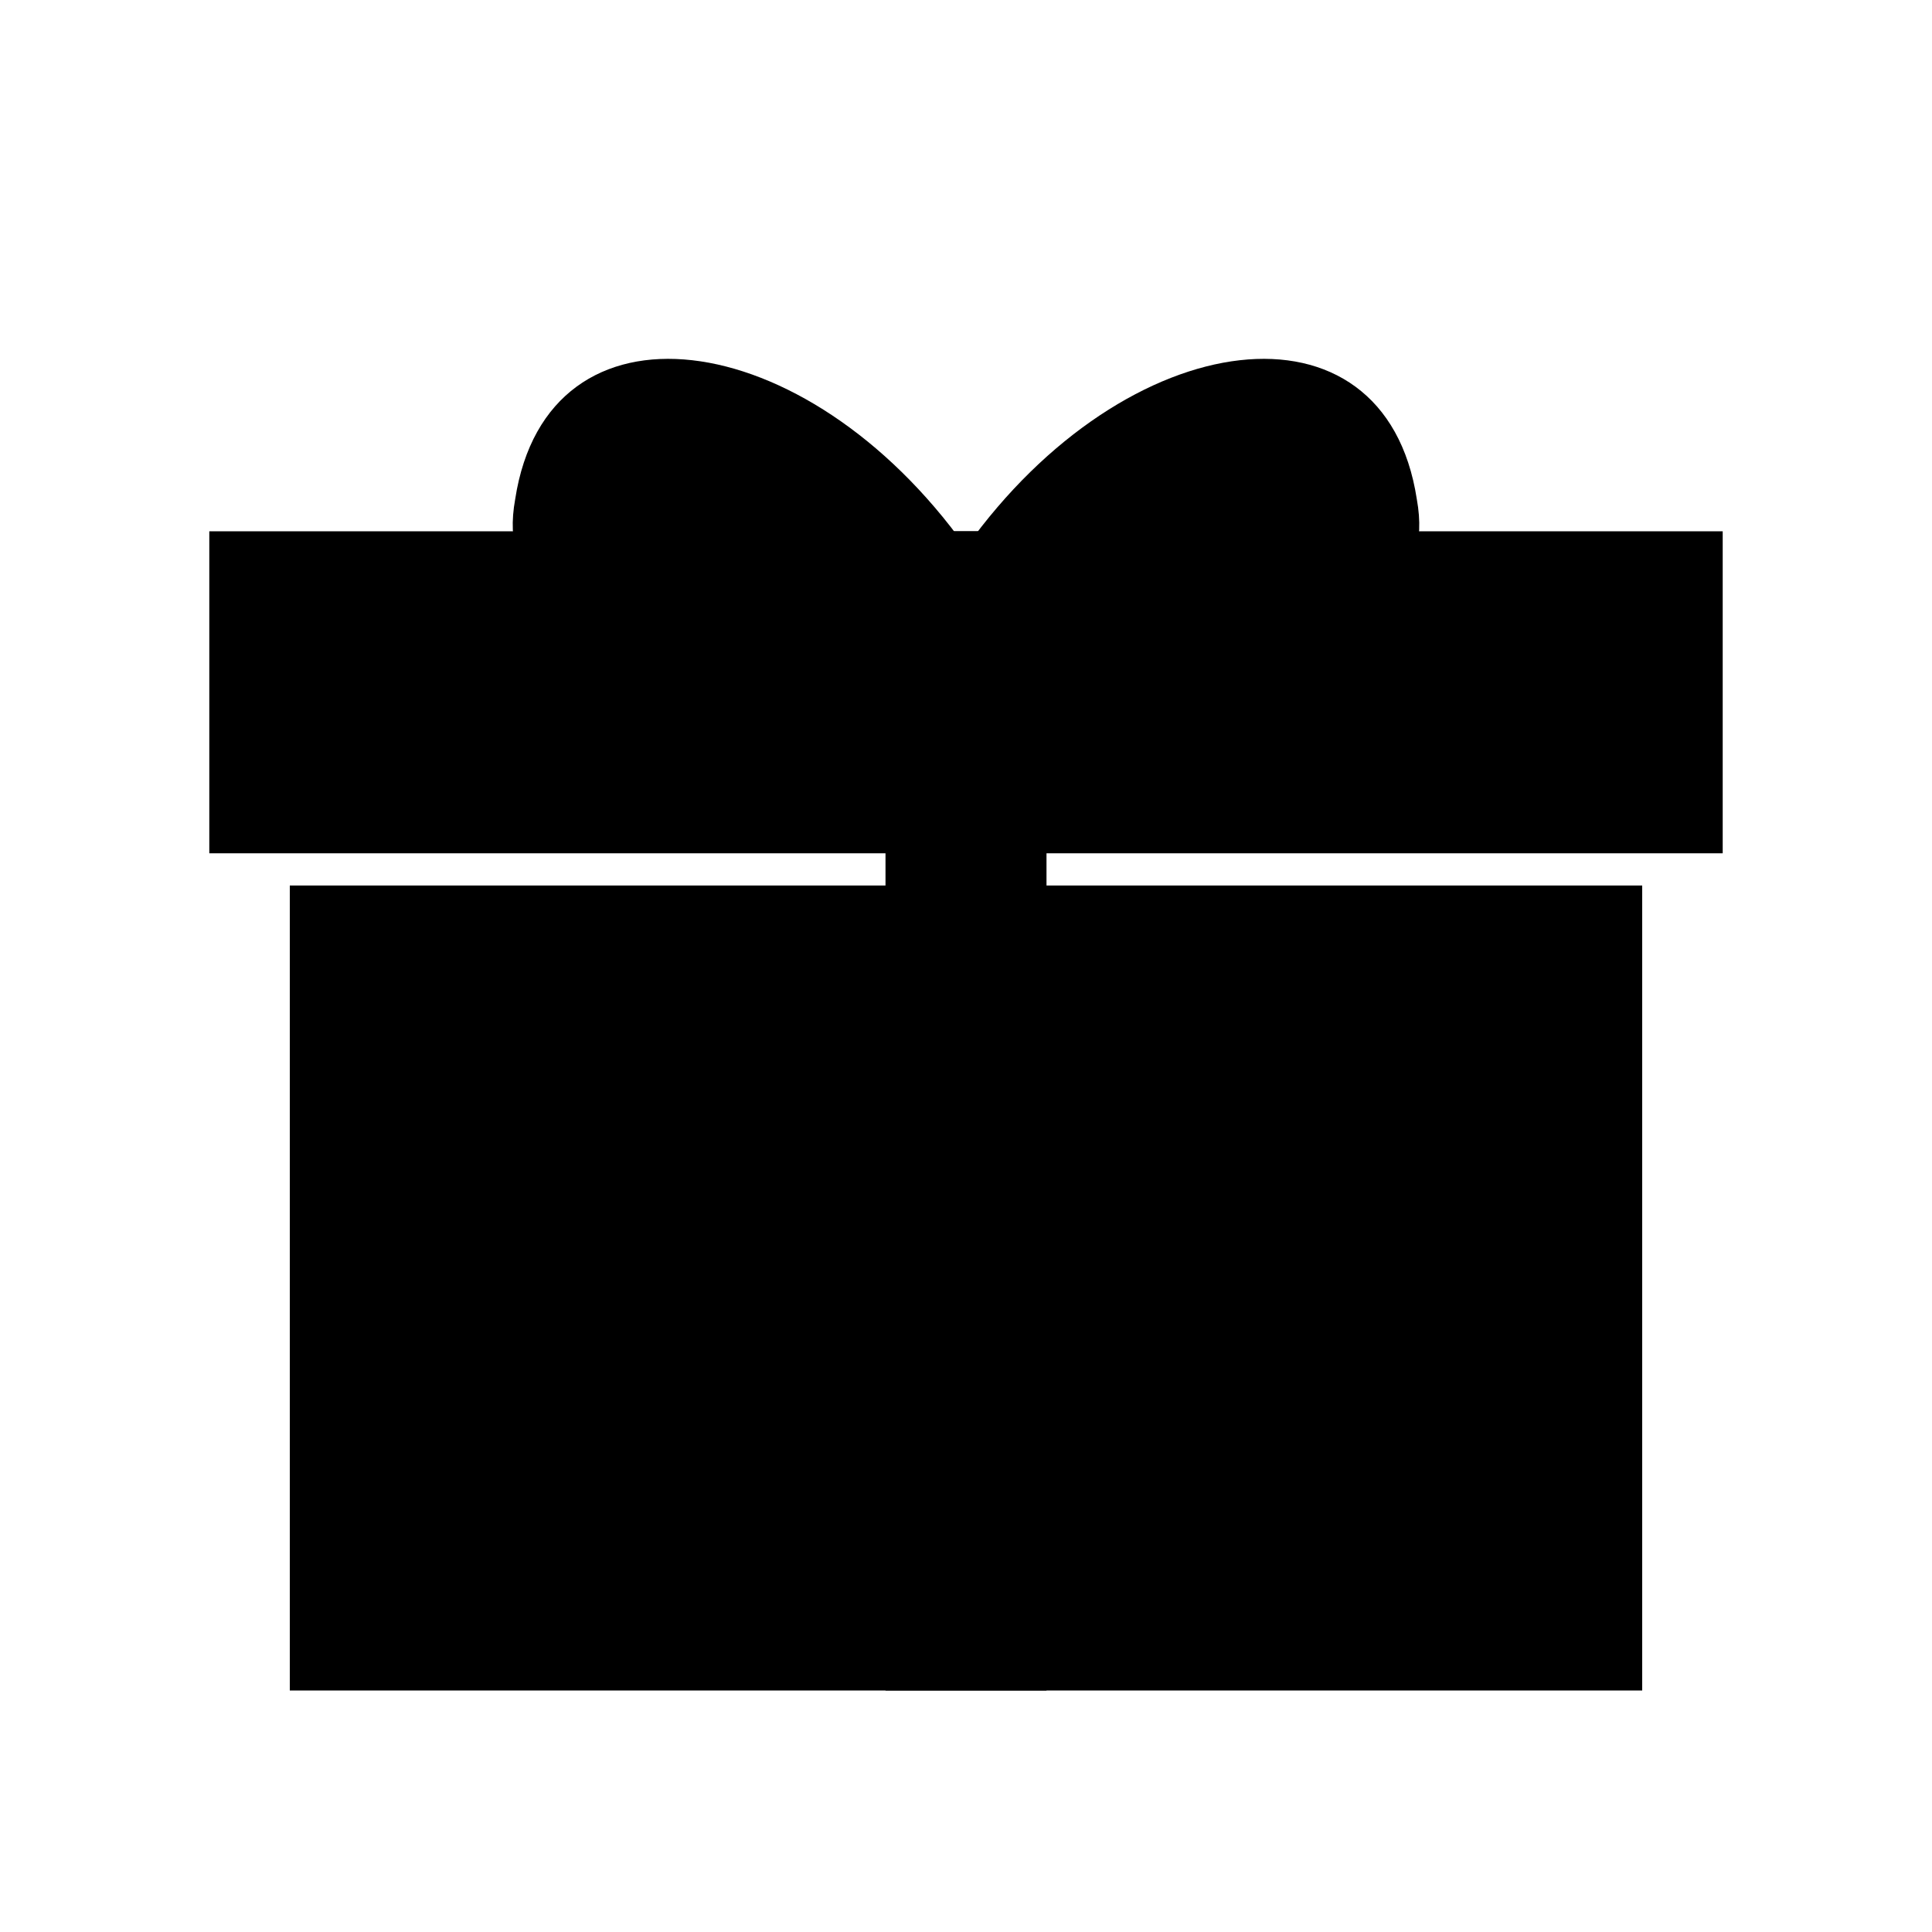
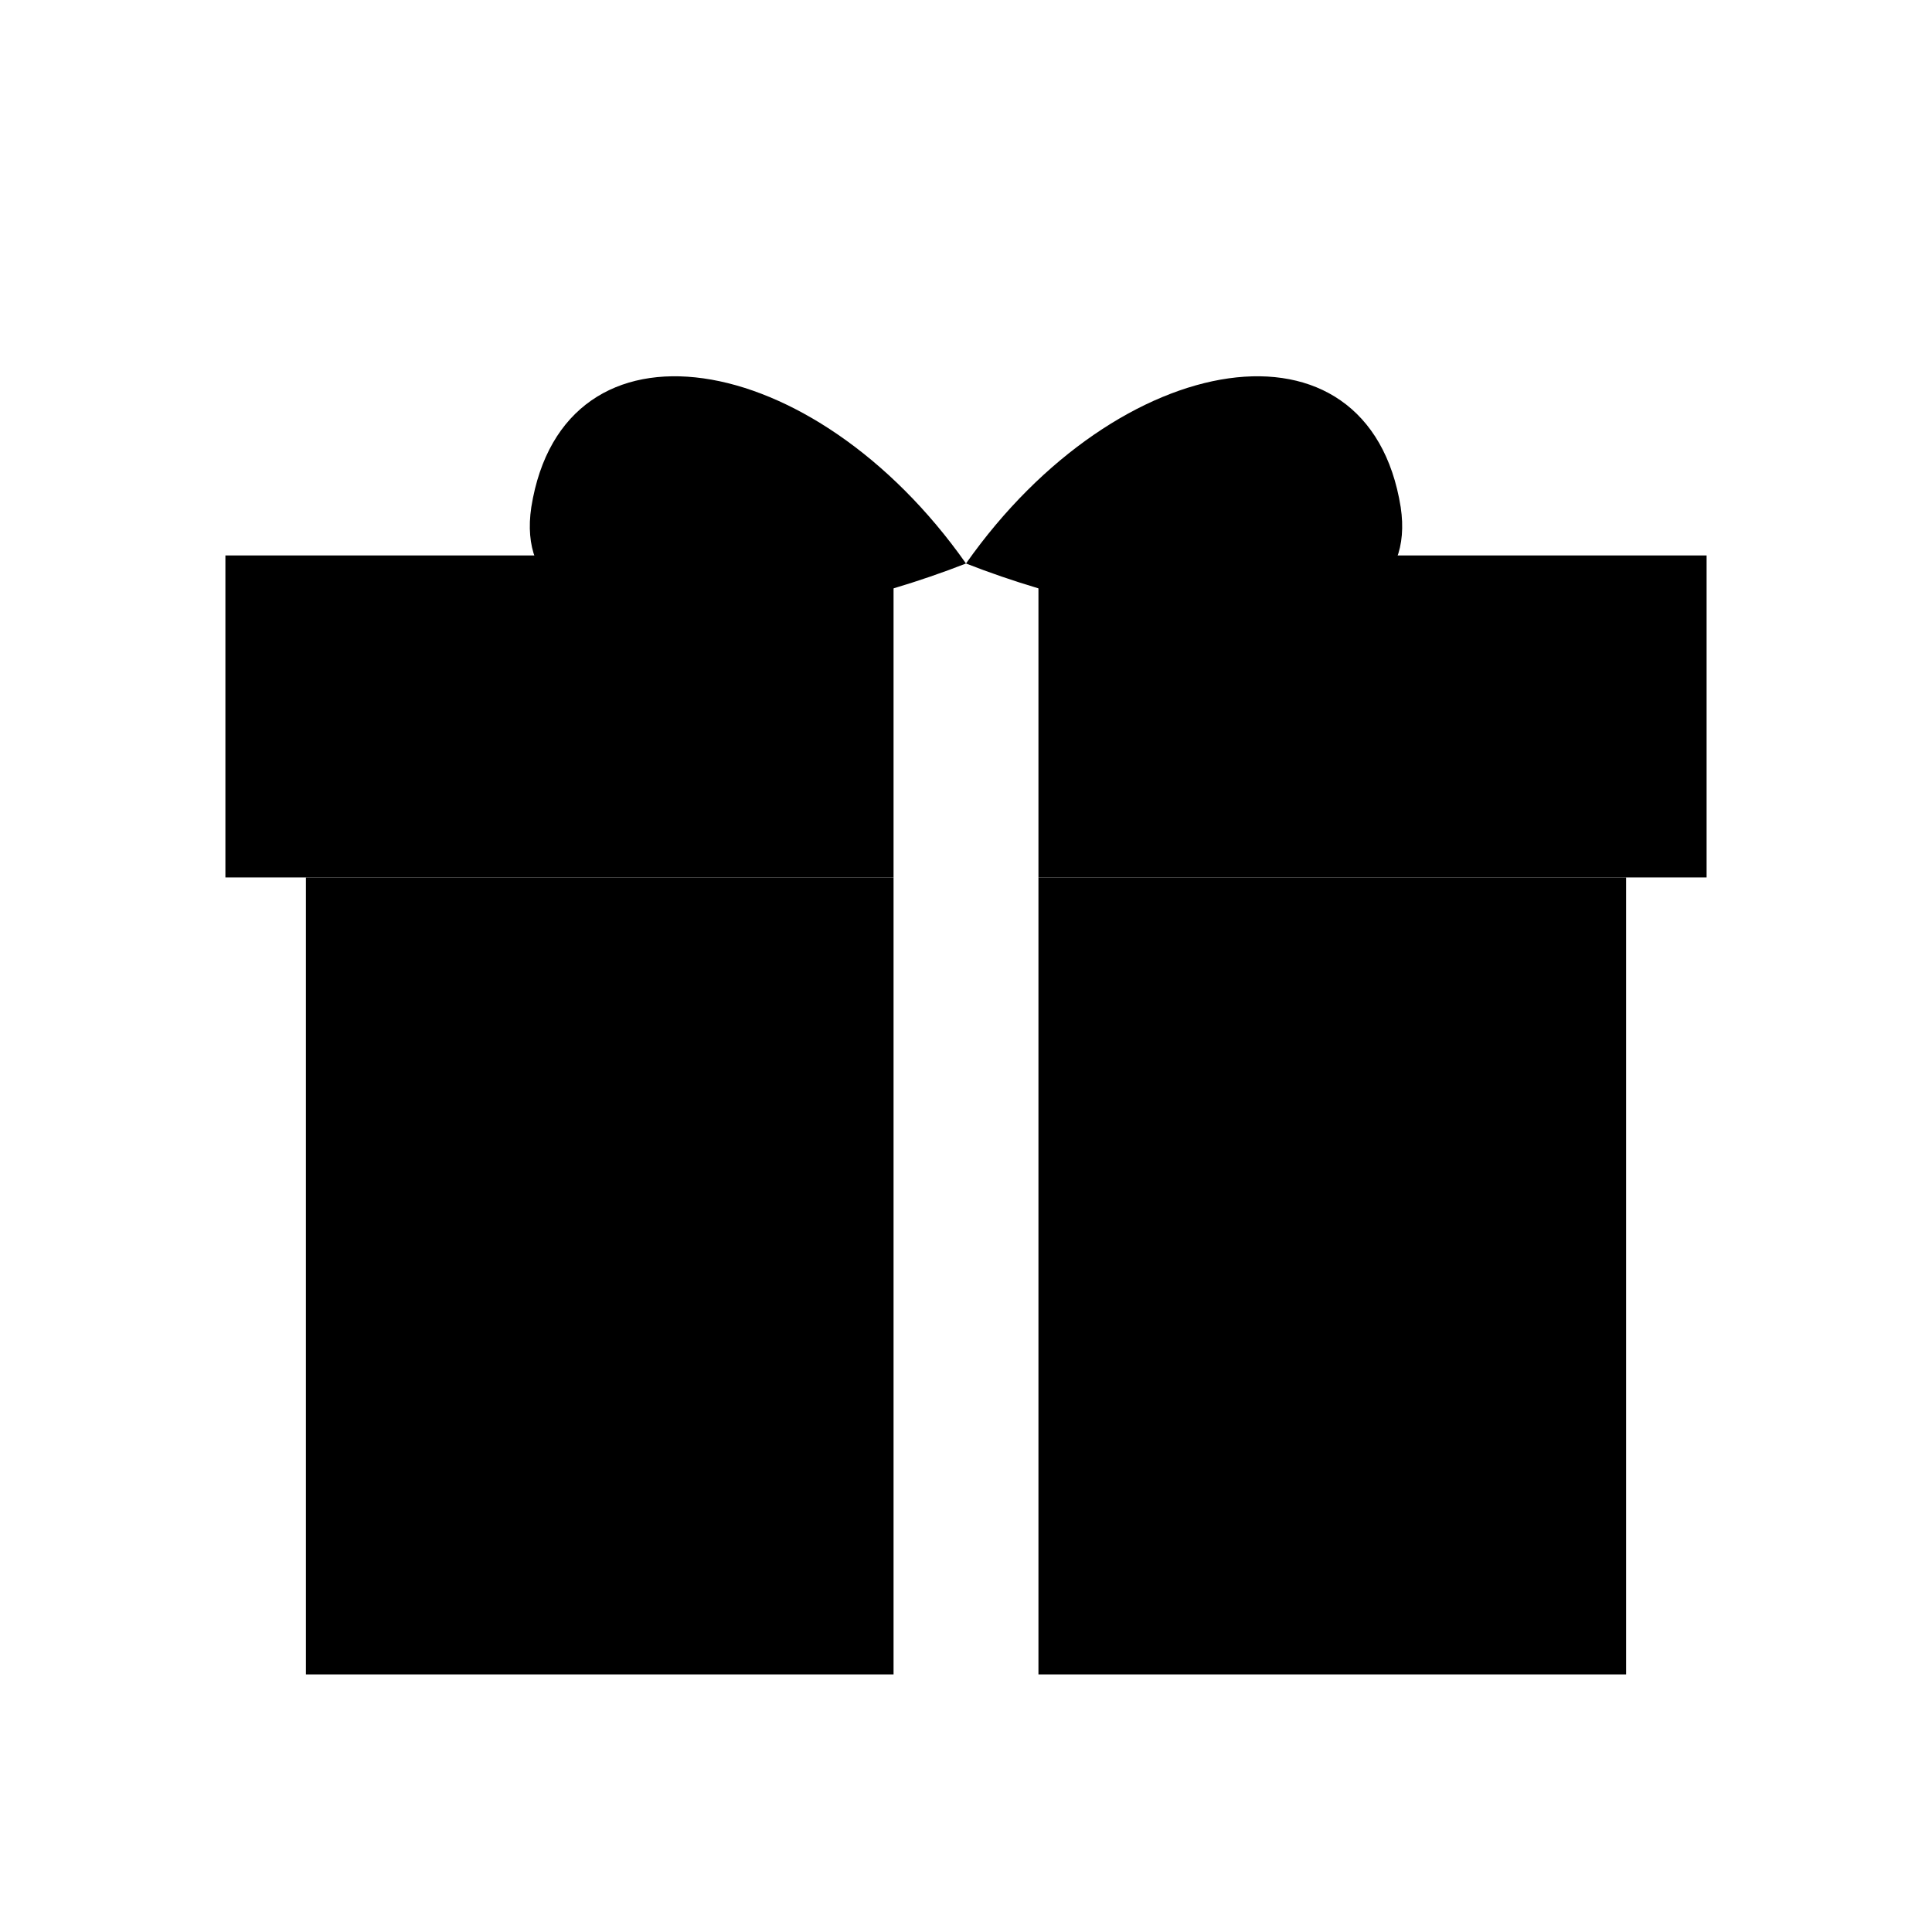
<svg xmlns="http://www.w3.org/2000/svg" viewBox="0 0 24 24" fill="currentColor" stroke="none">
-   <path d="M3.6 11H20.4V21H3.6Z" />
-   <path d="M2.6 6.6H21.4V10.6H2.6Z" />
-   <path d="M11 6.6V21H13V6.6Z" />
-   <path d="M12 6.8C10 4 6.8 3.6 6.4 6.2C6 8.4 9.6 7.8 12 6.8Z" />
-   <path d="M12 6.8C14 4 17.2 3.6 17.6 6.2C18 8.4 14.4 7.8 12 6.8Z" />
+   <path d="M3.8 10.9H20.2V20.8H3.8ZM11.1 10.9V20.8H12.9V10.9ZM12 15.8A0 0 0 1 1 12 15.8A0 0 0 1 1 12 15.8Z" />
+   <path d="M2.8 6.9H21.2V10.9H2.8ZM11.1 6.9V10.9H12.9V6.9Z" />
+   <path d="M12 7C10.1 4.3 7 3.8 6.6 6.3C6.3 8.3 9.7 7.9 12 7Z" />
+   <path d="M12 7C13.9 4.3 17 3.8 17.4 6.3C17.7 8.3 14.3 7.9 12 7Z" />
</svg>
